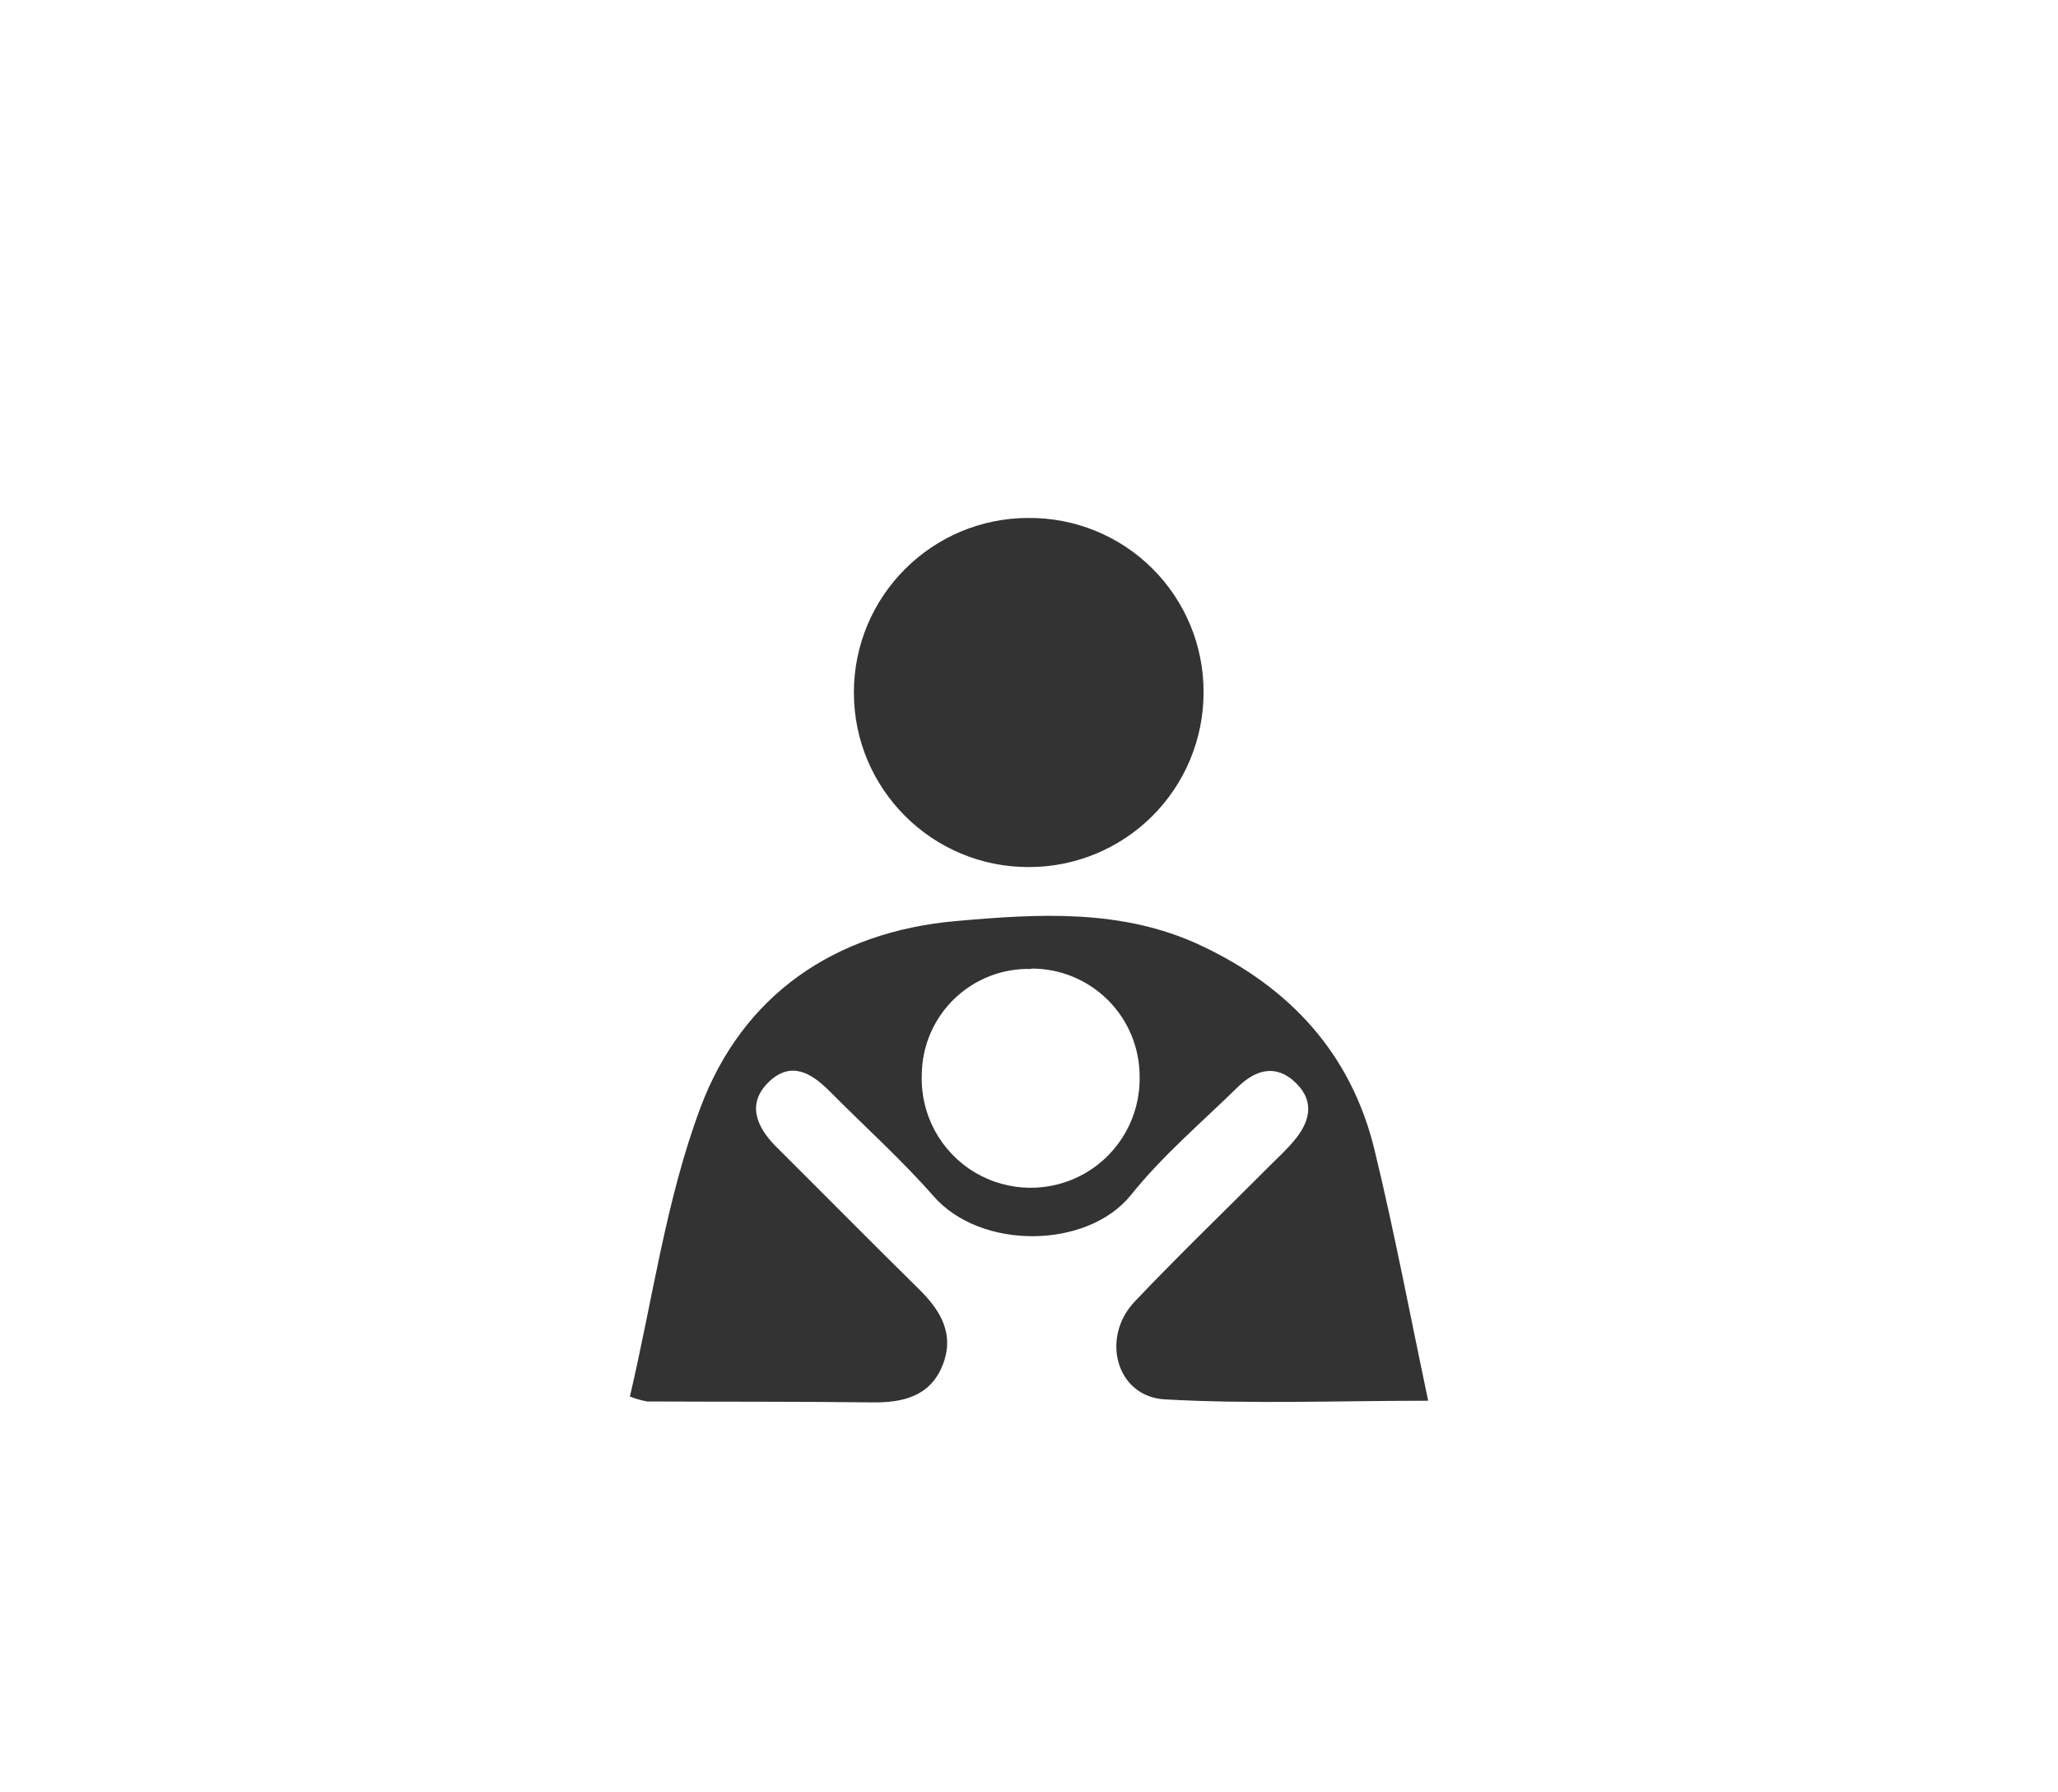
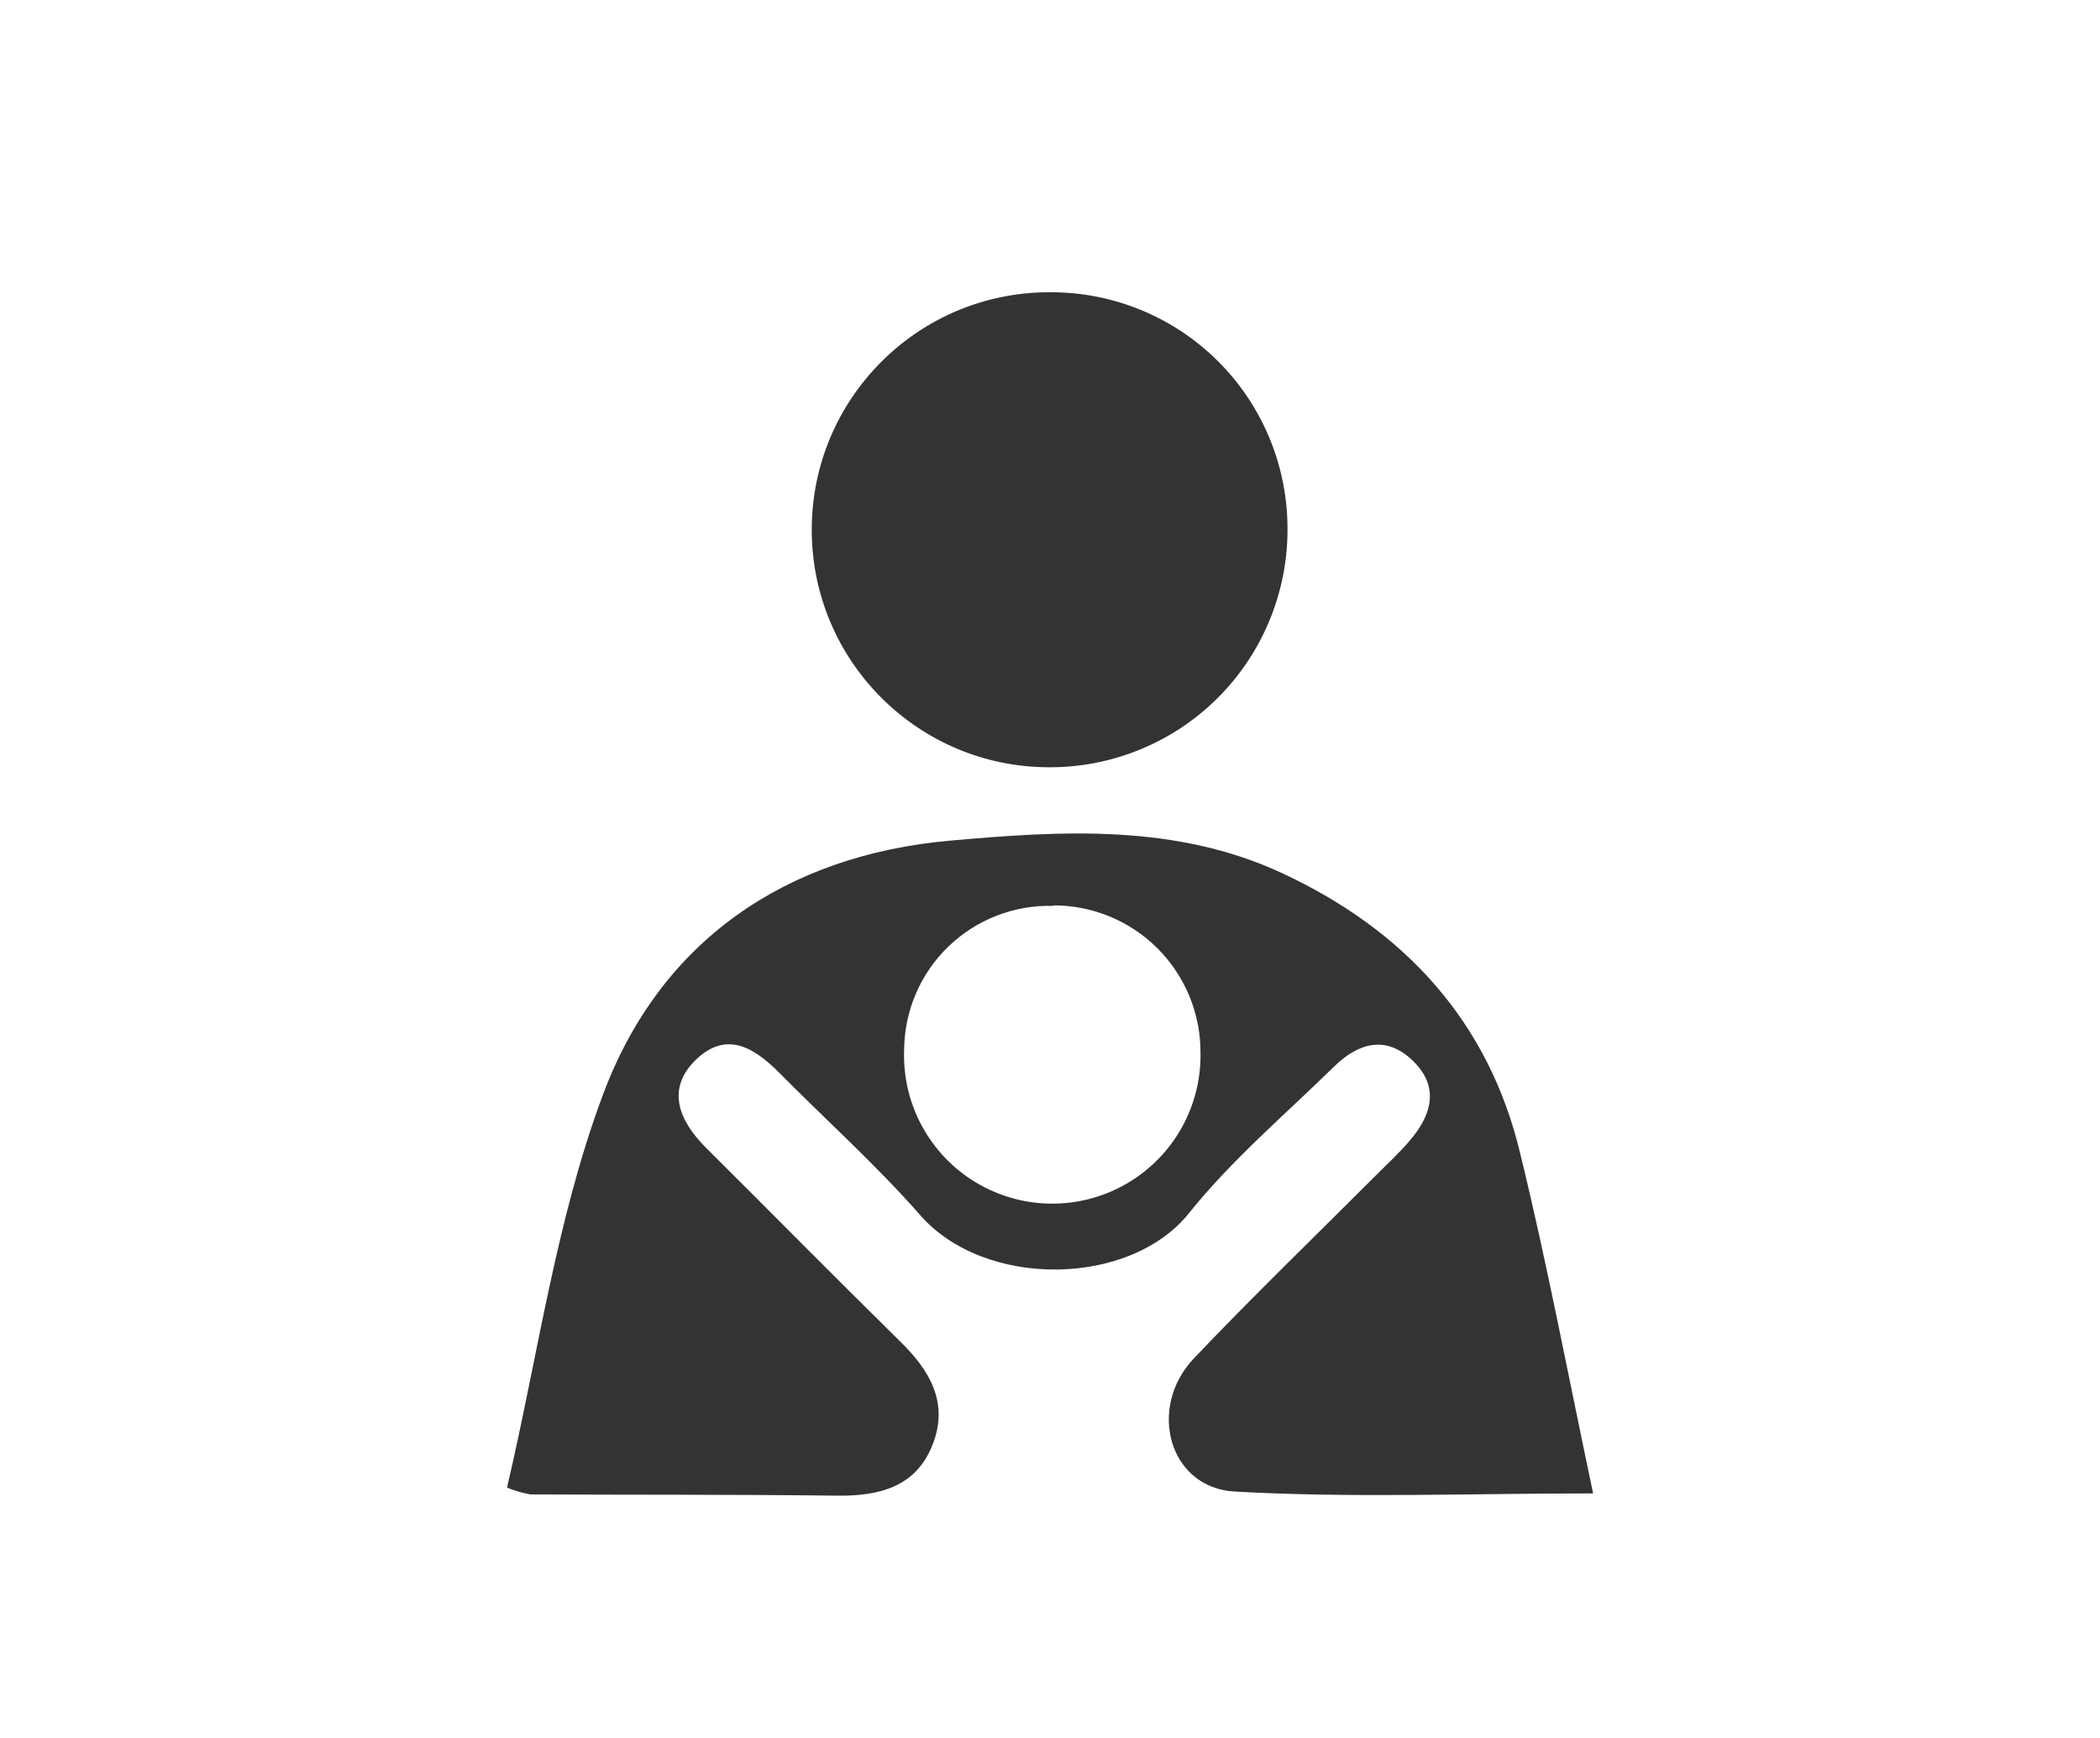
- <svg xmlns="http://www.w3.org/2000/svg" viewBox="0 0 224 195">
+ <svg xmlns="http://www.w3.org/2000/svg" viewBox="0 0 168 139">
  <defs>
    <style>.cls-1{fill:#333;}.cls-2{fill:none;}</style>
  </defs>
  <g id="Layer_2" data-name="Layer 2">
    <g id="Layer_1-2" data-name="Layer 1">
-       <path class="cls-1" d="M155.45,152.47c-9.91,0-19.33.38-28.69-.15-5.23-.3-7-6.67-3.27-10.63,4.75-5,9.74-9.81,14.62-14.7.9-.9,1.84-1.76,2.66-2.73,1.72-2,2.45-4.26.28-6.38s-4.4-1.44-6.34.46c-3.93,3.85-8.18,7.45-11.6,11.72-4.73,5.9-16.36,6.06-21.52.12-3.51-4-7.54-7.61-11.31-11.42-2-2-4.2-3.29-6.59-1s-1.43,4.82.73,7c5.2,5.17,10.35,10.4,15.58,15.54,2.39,2.34,3.93,4.92,2.6,8.29s-4.27,4.1-7.63,4.06c-8.18-.1-16.36-.06-24.54-.1a10,10,0,0,1-1.87-.54c2.47-10.51,3.92-21.39,7.67-31.42,4.58-12.26,14.57-19.15,27.79-20.33,9-.8,18.08-1.36,26.61,2.62,9.73,4.54,16.47,11.81,19,22.38C151.78,134.11,153.46,143.08,155.45,152.47Zm-43.19-47A11.6,11.6,0,0,0,100.33,117a11.86,11.86,0,1,0,23.71.2A11.74,11.74,0,0,0,112.26,105.43Z" />
-       <path class="cls-1" d="M131,75.38a19,19,0,0,1-19.06,19,19,19,0,0,1,0-38A18.91,18.91,0,0,1,131,75.38Z" />
-       <rect class="cls-2" width="224" height="195" />
+       <path class="cls-1" d="M127.45,119.47c-9.91,0-19.33.38-28.69-.15-5.23-.3-7-6.67-3.27-10.63,4.75-5,9.74-9.81,14.62-14.7.9-.9,1.84-1.76,2.66-2.73,1.72-2,2.45-4.26.28-6.38s-4.4-1.44-6.34.46c-3.93,3.85-8.18,7.45-11.6,11.72-4.73,5.9-16.36,6.06-21.52.12-3.51-4-7.54-7.61-11.31-11.42-2-2-4.2-3.29-6.59-1s-1.43,4.82.73,7c5.2,5.17,10.35,10.4,15.58,15.54,2.39,2.34,3.93,4.92,2.6,8.29s-4.27,4.1-7.63,4.06c-8.18-.1-16.36-.06-24.54-.1a10,10,0,0,1-1.87-.54c2.47-10.51,3.92-21.39,7.67-31.42C52.79,75.33,62.79,68.43,76,67.25c9-.8,18.08-1.36,26.61,2.62,9.73,4.54,16.47,11.81,19,22.38C123.78,101.11,125.46,110.08,127.45,119.47Zm-43.19-47A11.6,11.6,0,0,0,72.33,84a11.86,11.86,0,1,0,23.71.2A11.74,11.74,0,0,0,84.26,72.43Z" />
+       <path class="cls-1" d="M103,42.38a19,19,0,0,1-19.06,19,19,19,0,0,1,0-38A18.91,18.91,0,0,1,103,42.38Z" />
+       <rect class="cls-2" width="168" height="139" />
    </g>
  </g>
</svg>
